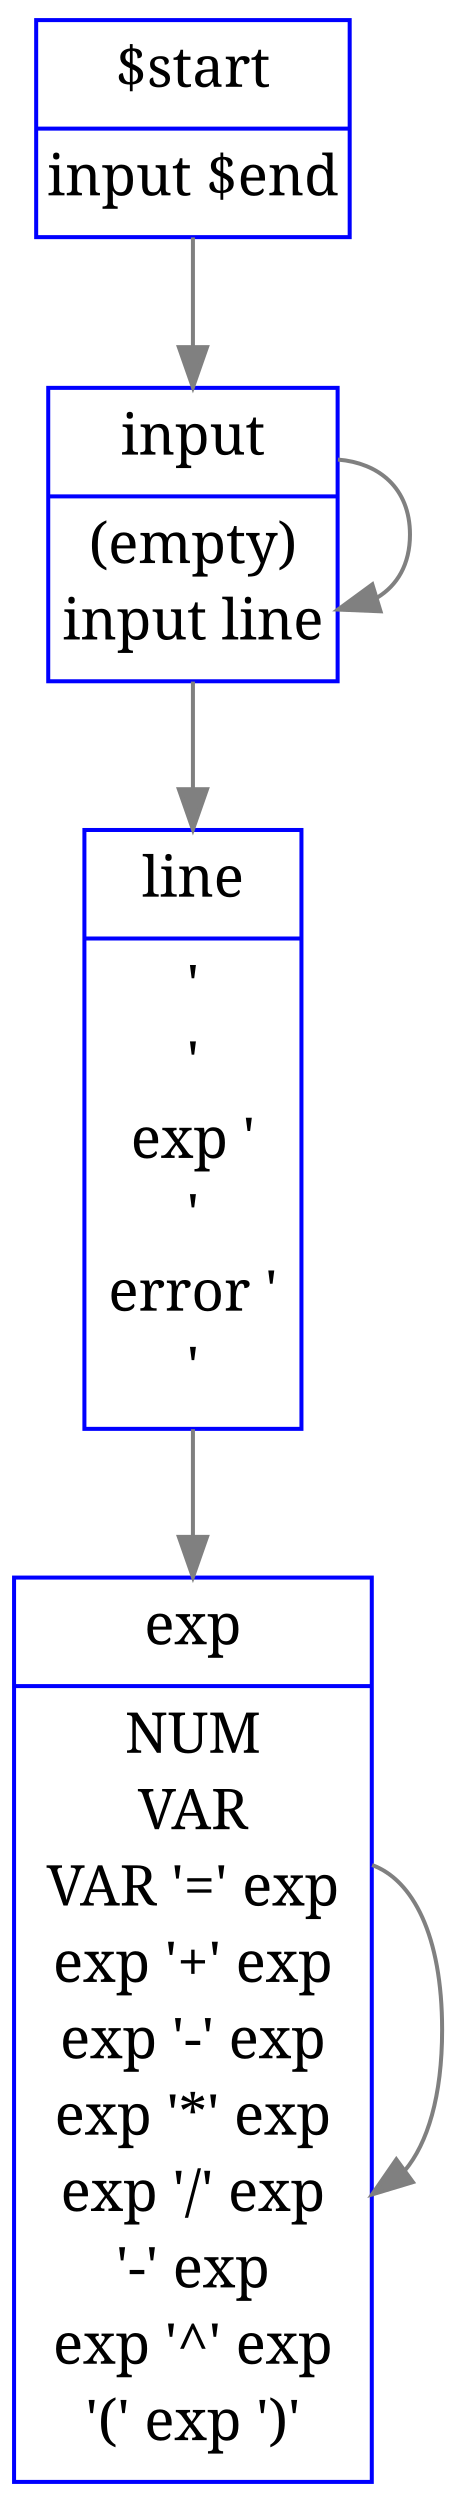
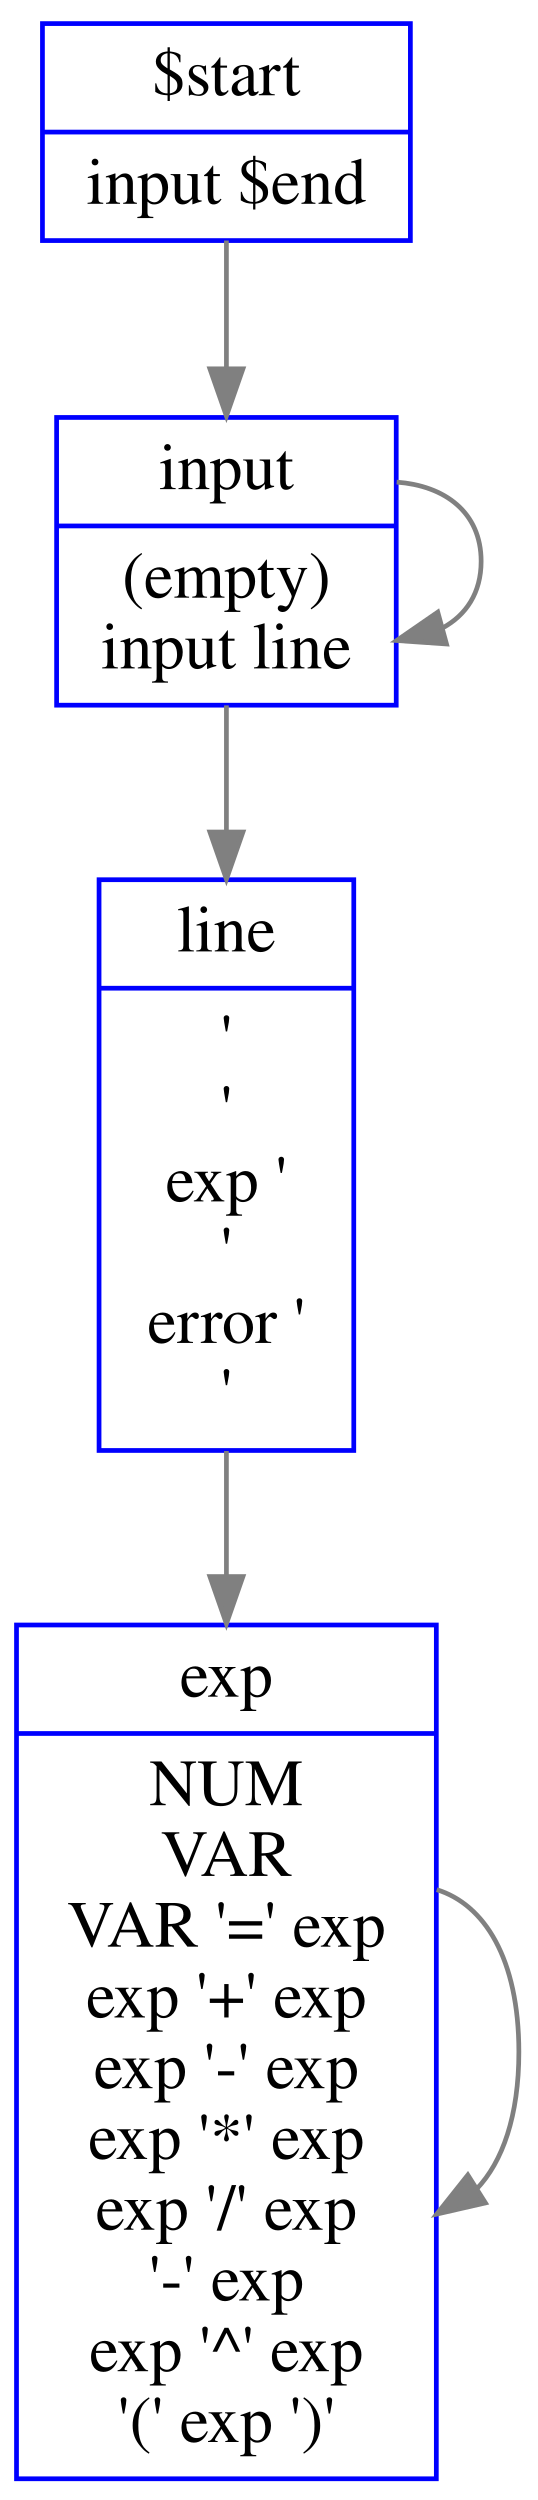
- <svg xmlns="http://www.w3.org/2000/svg" width="114pt" height="622pt" viewBox="0.00 0.00 114.00 622.00">
-   <g id="graph1" class="graph" transform="scale(1 1) rotate(0) translate(4 618)">
-     <polygon fill="white" stroke="white" points="-4,5 -4,-618 111,-618 111,5 -4,5" />
+ <svg xmlns="http://www.w3.org/2000/svg" width="114pt" height="530pt" viewBox="0.00 0.00 114.00 530.00">
+   <g id="graph0" class="graph" transform="scale(1 1) rotate(0) translate(4 526)">
+     <polygon fill="white" stroke="white" points="-4,5 -4,-526 111,-526 111,5 -4,5" />
    <g id="node1" class="node">
-       <polygon fill="none" stroke="blue" points="-0.5,-0.5 -0.5,-225.5 88.5,-225.5 88.5,-0.5 -0.5,-0.5" />
-       <text text-anchor="middle" x="44" y="-208.9" font-family="Times Roman,serif" font-size="14.00">exp</text>
-       <polyline fill="none" stroke="blue" points="-0.5,-198.5 88.5,-198.5 " />
-       <text text-anchor="middle" x="44" y="-181.9" font-family="Times Roman,serif" font-size="14.00">NUM </text>
-       <text text-anchor="middle" x="44" y="-162.9" font-family="Times Roman,serif" font-size="14.00">VAR </text>
-       <text text-anchor="middle" x="44" y="-143.9" font-family="Times Roman,serif" font-size="14.00">VAR '=' exp </text>
-       <text text-anchor="middle" x="44" y="-124.9" font-family="Times Roman,serif" font-size="14.00">exp '+' exp </text>
-       <text text-anchor="middle" x="44" y="-105.9" font-family="Times Roman,serif" font-size="14.00">exp '-' exp </text>
-       <text text-anchor="middle" x="44" y="-86.9" font-family="Times Roman,serif" font-size="14.00">exp '*' exp </text>
-       <text text-anchor="middle" x="44" y="-67.9" font-family="Times Roman,serif" font-size="14.00">exp '/' exp </text>
-       <text text-anchor="middle" x="44" y="-48.9" font-family="Times Roman,serif" font-size="14.00">'-' exp </text>
-       <text text-anchor="middle" x="44" y="-29.9" font-family="Times Roman,serif" font-size="14.00">exp '^' exp </text>
-       <text text-anchor="middle" x="44" y="-10.9" font-family="Times Roman,serif" font-size="14.00">'(' exp ')' </text>
+       <polygon fill="none" stroke="blue" points="-0.5,-0.5 -0.5,-181.5 88.5,-181.5 88.5,-0.5 -0.5,-0.5" />
+       <text text-anchor="middle" x="44" y="-166.3" font-family="Times,serif" font-size="14.00">exp</text>
+       <polyline fill="none" stroke="blue" points="-0.5,-158.5 88.5,-158.5 " />
+       <text text-anchor="middle" x="44" y="-143.3" font-family="Times,serif" font-size="14.00">NUM </text>
+       <text text-anchor="middle" x="44" y="-128.3" font-family="Times,serif" font-size="14.00">VAR </text>
+       <text text-anchor="middle" x="44" y="-113.3" font-family="Times,serif" font-size="14.00">VAR '=' exp </text>
+       <text text-anchor="middle" x="44" y="-98.3" font-family="Times,serif" font-size="14.00">exp '+' exp </text>
+       <text text-anchor="middle" x="44" y="-83.3" font-family="Times,serif" font-size="14.00">exp '-' exp </text>
+       <text text-anchor="middle" x="44" y="-68.3" font-family="Times,serif" font-size="14.00">exp '*' exp </text>
+       <text text-anchor="middle" x="44" y="-53.3" font-family="Times,serif" font-size="14.00">exp '/' exp </text>
+       <text text-anchor="middle" x="44" y="-38.3" font-family="Times,serif" font-size="14.00">'-' exp </text>
+       <text text-anchor="middle" x="44" y="-23.3" font-family="Times,serif" font-size="14.00">exp '^' exp </text>
+       <text text-anchor="middle" x="44" y="-8.3" font-family="Times,serif" font-size="14.00">'(' exp ')' </text>
+     </g>
+     <g id="edge1" class="edge">
+       <path fill="none" stroke="grey" d="M88.586,-125.389C98.644,-122.291 106,-110.828 106,-91 106,-77.368 102.523,-67.69 97.082,-61.966" />
+       <polygon fill="grey" stroke="grey" points="98.912,-58.982 88.586,-56.611 95.179,-64.904 98.912,-58.982" />
+     </g>
+     <g id="node2" class="node">
+       <polygon fill="none" stroke="blue" points="5,-475 5,-521 83,-521 83,-475 5,-475" />
+       <text text-anchor="middle" x="44" y="-505.8" font-family="Times,serif" font-size="14.00">$start</text>
+       <polyline fill="none" stroke="blue" points="5,-498 83,-498 " />
+       <text text-anchor="middle" x="44" y="-482.8" font-family="Times,serif" font-size="14.00">input $end </text>
+     </g>
+     <g id="node3" class="node">
+       <polygon fill="none" stroke="blue" points="8,-376.5 8,-437.5 80,-437.5 80,-376.5 8,-376.5" />
+       <text text-anchor="middle" x="44" y="-422.3" font-family="Times,serif" font-size="14.00">input</text>
+       <polyline fill="none" stroke="blue" points="8,-414.5 80,-414.5 " />
+       <text text-anchor="middle" x="44" y="-399.3" font-family="Times,serif" font-size="14.00">(empty) </text>
+       <text text-anchor="middle" x="44" y="-384.3" font-family="Times,serif" font-size="14.00">input line </text>
    </g>
    <g id="edge2" class="edge">
-       <path fill="none" stroke="grey" d="M88.586,-153.975C98.644,-150.283 106,-136.625 106,-113 106,-96.389 102.363,-84.705 96.707,-77.948" />
-       <polygon fill="grey" stroke="grey" points="98.728,-75.09 88.586,-72.025 94.603,-80.746 98.728,-75.09" />
+       <path fill="none" stroke="grey" d="M44,-475C44,-466.847 44,-457.326 44,-448.064" />
+       <polygon fill="grey" stroke="grey" points="47.5,-447.804 44,-437.804 40.5,-447.804 47.5,-447.804" />
    </g>
-     <g id="node3" class="node">
-       <polygon fill="none" stroke="blue" points="5,-559 5,-613 83,-613 83,-559 5,-559" />
-       <text text-anchor="middle" x="44" y="-596.4" font-family="Times Roman,serif" font-size="14.00">$start</text>
-       <polyline fill="none" stroke="blue" points="5,-586 83,-586 " />
-       <text text-anchor="middle" x="44" y="-569.4" font-family="Times Roman,serif" font-size="14.00">input $end </text>
+     <g id="edge3" class="edge">
+       <path fill="none" stroke="grey" d="M80.087,-423.792C90.221,-423.056 98,-417.459 98,-407 98,-400.3 94.808,-395.595 89.849,-392.885" />
+       <polygon fill="grey" stroke="grey" points="90.657,-389.477 80.087,-390.208 88.806,-396.228 90.657,-389.477" />
    </g>
    <g id="node4" class="node">
-       <polygon fill="none" stroke="blue" points="8,-448.5 8,-521.5 80,-521.5 80,-448.5 8,-448.5" />
-       <text text-anchor="middle" x="44" y="-504.9" font-family="Times Roman,serif" font-size="14.00">input</text>
-       <polyline fill="none" stroke="blue" points="8,-494.5 80,-494.5 " />
-       <text text-anchor="middle" x="44" y="-477.9" font-family="Times Roman,serif" font-size="14.00">(empty) </text>
-       <text text-anchor="middle" x="44" y="-458.9" font-family="Times Roman,serif" font-size="14.00">input line </text>
+       <polygon fill="none" stroke="blue" points="17,-218.5 17,-339.5 71,-339.5 71,-218.5 17,-218.5" />
+       <text text-anchor="middle" x="44" y="-324.3" font-family="Times,serif" font-size="14.00">line</text>
+       <polyline fill="none" stroke="blue" points="17,-316.5 71,-316.5 " />
+       <text text-anchor="middle" x="44" y="-301.3" font-family="Times,serif" font-size="14.00">'</text>
+       <text text-anchor="middle" x="44" y="-286.3" font-family="Times,serif" font-size="14.00">' </text>
+       <text text-anchor="middle" x="44" y="-271.3" font-family="Times,serif" font-size="14.00">exp '</text>
+       <text text-anchor="middle" x="44" y="-256.3" font-family="Times,serif" font-size="14.00">' </text>
+       <text text-anchor="middle" x="44" y="-241.3" font-family="Times,serif" font-size="14.00">error '</text>
+       <text text-anchor="middle" x="44" y="-226.3" font-family="Times,serif" font-size="14.00">' </text>
    </g>
    <g id="edge4" class="edge">
-       <path fill="none" stroke="grey" d="M44,-558.934C44,-550.523 44,-540.998 44,-531.65" />
-       <polygon fill="grey" stroke="grey" points="47.5,-531.637 44,-521.637 40.5,-531.637 47.5,-531.637" />
+       <path fill="none" stroke="grey" d="M44,-376.459C44,-368.339 44,-359.175 44,-349.808" />
+       <polygon fill="grey" stroke="grey" points="47.5,-349.604 44,-339.604 40.5,-349.604 47.5,-349.604" />
    </g>
-     <g id="edge6" class="edge">
-       <path fill="none" stroke="grey" d="M80.087,-503.657C90.221,-502.84 98,-496.621 98,-485 98,-477.555 94.808,-472.327 89.849,-469.317" />
-       <polygon fill="grey" stroke="grey" points="90.673,-465.909 80.087,-466.343 88.633,-472.605 90.673,-465.909" />
-     </g>
-     <g id="node7" class="node">
-       <polygon fill="none" stroke="blue" points="17,-262.5 17,-411.5 71,-411.5 71,-262.5 17,-262.5" />
-       <text text-anchor="middle" x="44" y="-394.9" font-family="Times Roman,serif" font-size="14.00">line</text>
-       <polyline fill="none" stroke="blue" points="17,-384.5 71,-384.5 " />
-       <text text-anchor="middle" x="44" y="-367.9" font-family="Times Roman,serif" font-size="14.00">'</text>
-       <text text-anchor="middle" x="44" y="-348.9" font-family="Times Roman,serif" font-size="14.00">' </text>
-       <text text-anchor="middle" x="44" y="-329.9" font-family="Times Roman,serif" font-size="14.00">exp '</text>
-       <text text-anchor="middle" x="44" y="-310.9" font-family="Times Roman,serif" font-size="14.00">' </text>
-       <text text-anchor="middle" x="44" y="-291.9" font-family="Times Roman,serif" font-size="14.00">error '</text>
-       <text text-anchor="middle" x="44" y="-272.9" font-family="Times Roman,serif" font-size="14.00">' </text>
-     </g>
-     <g id="edge8" class="edge">
-       <path fill="none" stroke="grey" d="M44,-448.416C44,-440.181 44,-431.107 44,-421.8" />
-       <polygon fill="grey" stroke="grey" points="47.5,-421.638 44,-411.639 40.5,-421.639 47.5,-421.638" />
-     </g>
-     <g id="edge10" class="edge">
-       <path fill="none" stroke="grey" d="M44,-262.411C44,-253.812 44,-244.88 44,-235.853" />
-       <polygon fill="grey" stroke="grey" points="47.5,-235.633 44,-225.633 40.5,-235.633 47.5,-235.633" />
+     <g id="edge5" class="edge">
+       <path fill="none" stroke="grey" d="M44,-218.381C44,-209.889 44,-200.968 44,-191.96" />
+       <polygon fill="grey" stroke="grey" points="47.5,-191.77 44,-181.77 40.5,-191.77 47.5,-191.77" />
    </g>
  </g>
</svg>
